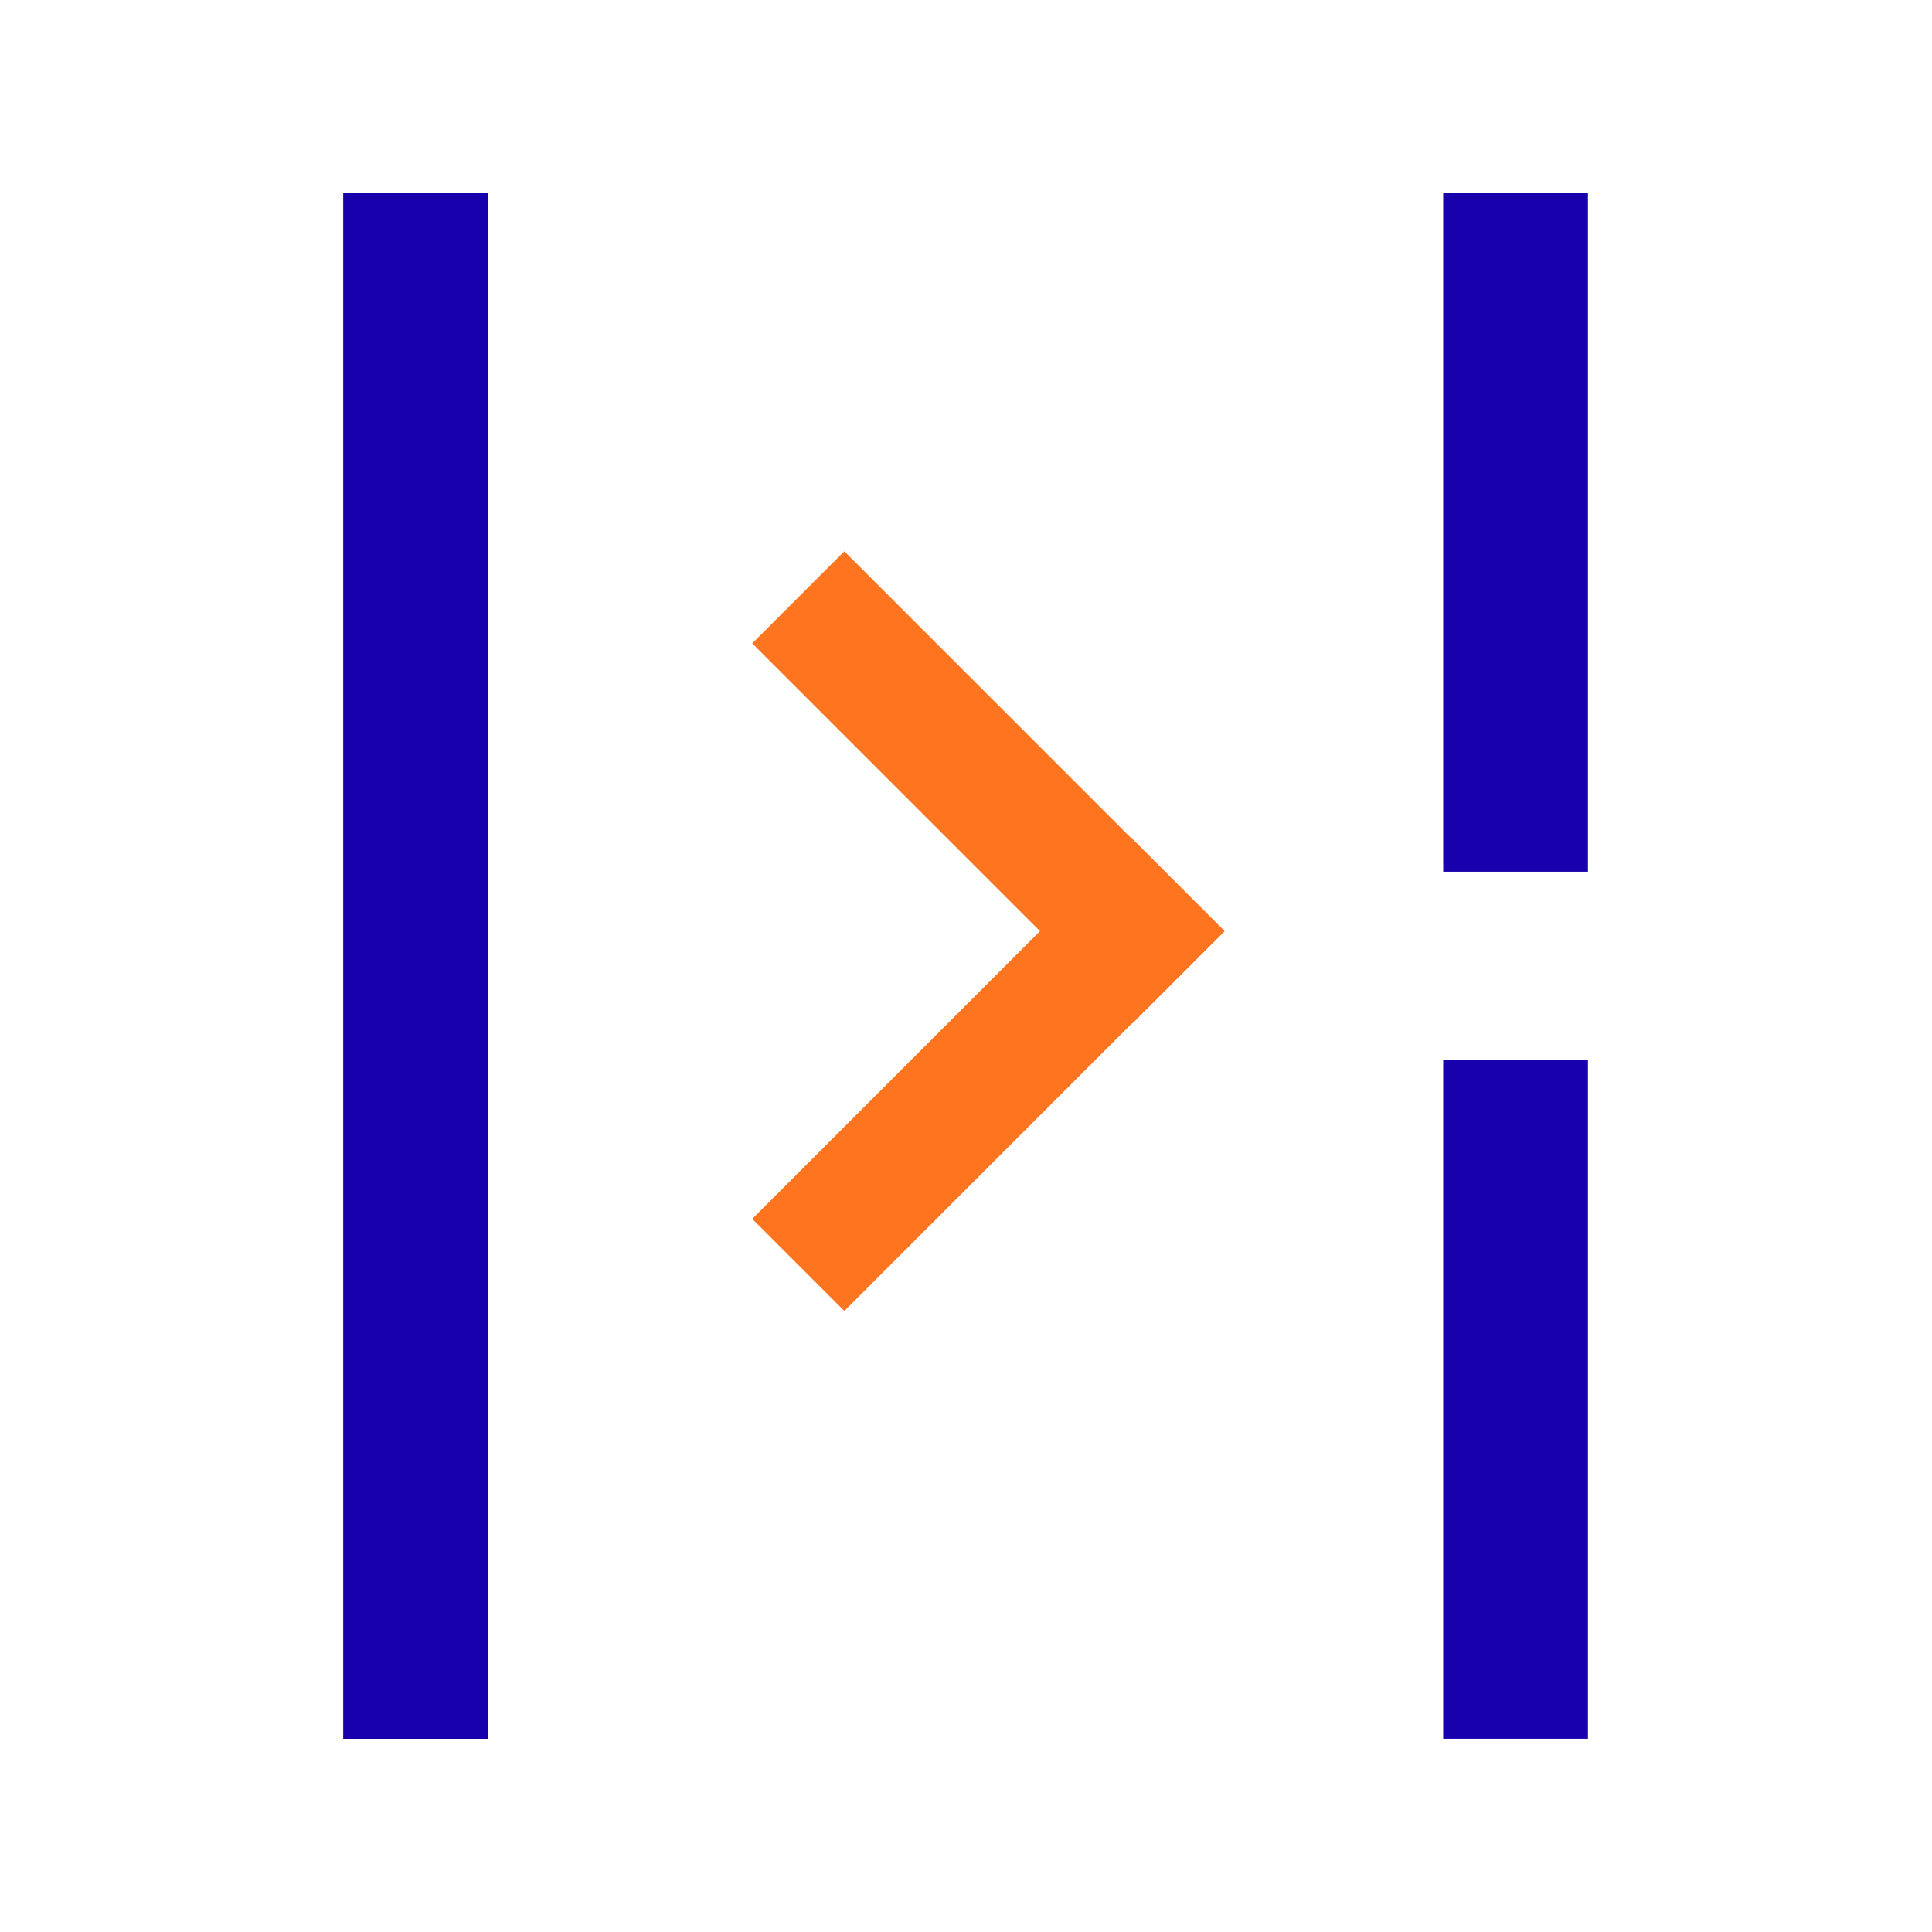
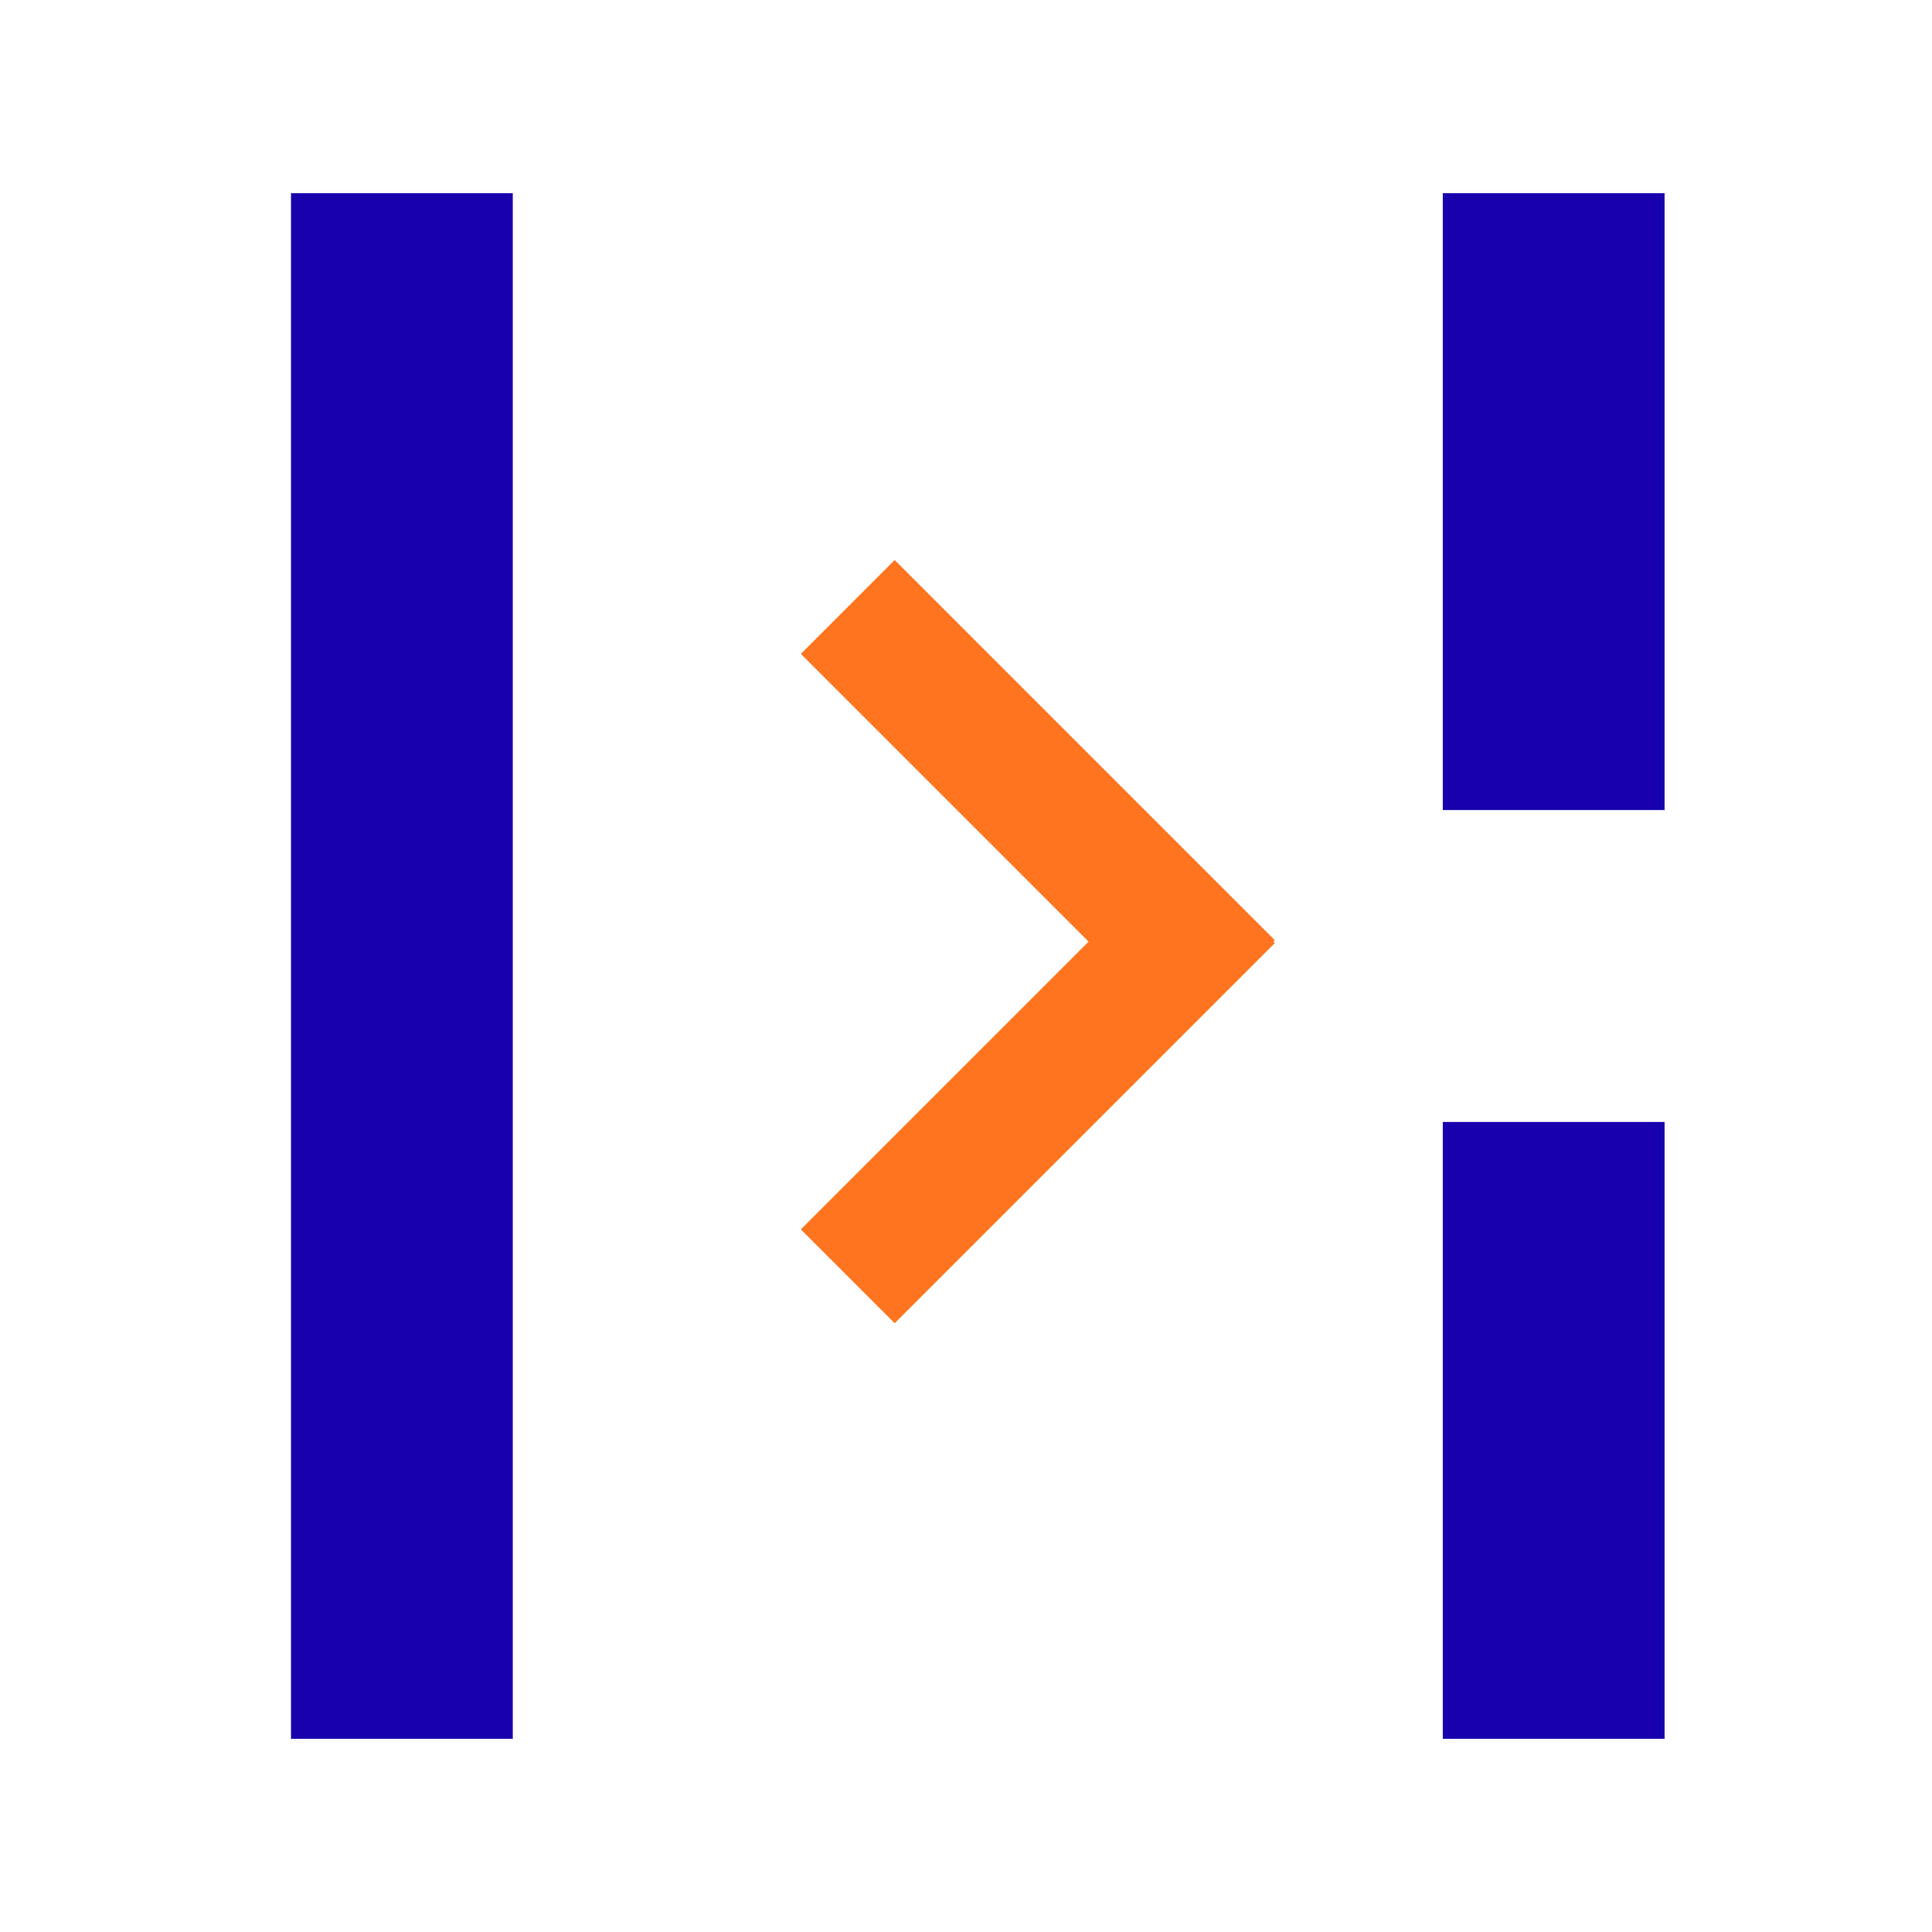
<svg xmlns="http://www.w3.org/2000/svg" width="2000" zoomAndPan="magnify" viewBox="0 0 1500 1500" height="2000" preserveAspectRatio="xMidYMid meet" version="1.0">
  <defs>
-     <clipPath id="d677550930">
-       <path d="M 266.465 150 L 379.199 150 L 379.199 1350 L 266.465 1350 Z M 266.465 150 " clip-rule="nonzero" />
+     <clipPath id="ec5d466dde">
+       <path d="M 225.926 150 L 398.121 150 L 398.121 1350 L 225.926 1350 Z M 225.926 150 " clip-rule="nonzero" />
    </clipPath>
-     <clipPath id="dce06def19">
-       <path d="M 0.465 0 L 113.199 0 L 113.199 1200 L 0.465 1200 Z M 0.465 0 " clip-rule="nonzero" />
+     <clipPath id="db01f2d8ff">
+       <path d="M 0.926 0 L 173.121 0 L 173.121 1200 L 0.926 1200 Z M 0.926 0 " clip-rule="nonzero" />
    </clipPath>
-     <clipPath id="5915afe310">
-       <rect x="0" width="114" y="0" height="1200" />
+     <clipPath id="b66cdb07d7">
+       <rect x="0" width="174" y="0" height="1200" />
    </clipPath>
-     <clipPath id="ee477cc7a8">
-       <path d="M 1120.496 150 L 1232.871 150 L 1232.871 676.785 L 1120.496 676.785 Z M 1120.496 150 " clip-rule="nonzero" />
+     <clipPath id="680707e982">
+       <path d="M 1120.18 150 L 1292.375 150 L 1292.375 628.934 L 1120.18 628.934 Z M 1120.18 150 " clip-rule="nonzero" />
    </clipPath>
-     <clipPath id="43e4618fdd">
-       <path d="M 0.496 0 L 112.871 0 L 112.871 526.785 L 0.496 526.785 Z M 0.496 0 " clip-rule="nonzero" />
+     <clipPath id="5d110fe25d">
+       <path d="M 0.18 0 L 172.375 0 L 172.375 478.934 L 0.18 478.934 Z M 0.18 0 " clip-rule="nonzero" />
    </clipPath>
-     <clipPath id="73701bce9b">
-       <rect x="0" width="113" y="0" height="527" />
+     <clipPath id="338eac6a2f">
+       <rect x="0" width="173" y="0" height="479" />
    </clipPath>
-     <clipPath id="1cf8de50db">
-       <path d="M 1120.496 823.215 L 1232.871 823.215 L 1232.871 1350 L 1120.496 1350 Z M 1120.496 823.215 " clip-rule="nonzero" />
+     <clipPath id="9cf0d284df">
+       <path d="M 1120.18 871.066 L 1292.375 871.066 L 1292.375 1350 L 1120.18 1350 Z M 1120.18 871.066 " clip-rule="nonzero" />
    </clipPath>
-     <clipPath id="c9fc0f77e1">
-       <path d="M 0.496 0.215 L 112.871 0.215 L 112.871 527 L 0.496 527 Z M 0.496 0.215 " clip-rule="nonzero" />
+     <clipPath id="a72873ffc1">
+       <path d="M 0.18 0.066 L 172.375 0.066 L 172.375 479 L 0.18 479 Z M 0.18 0.066 " clip-rule="nonzero" />
    </clipPath>
-     <clipPath id="db50702478">
-       <rect x="0" width="113" y="0" height="527" />
+     <clipPath id="f08b544edf">
+       <rect x="0" width="173" y="0" height="479" />
    </clipPath>
-     <clipPath id="fcc0f19d6b">
-       <path d="M 584 428 L 951 428 L 951 795 L 584 795 Z M 584 428 " clip-rule="nonzero" />
+     <clipPath id="8207815f7f">
+       <path d="M 621 434 L 990 434 L 990 803 L 621 803 Z M 621 434 " clip-rule="nonzero" />
    </clipPath>
-     <clipPath id="8304b99404">
-       <path d="M 584.043 499.5 L 655.547 428 L 950.652 723.105 L 879.148 794.605 Z M 584.043 499.5 " clip-rule="nonzero" />
+     <clipPath id="6712f86d1a">
+       <path d="M 621.77 507.672 L 694.625 434.816 L 989.73 729.922 L 916.875 802.777 Z M 621.77 507.672 " clip-rule="nonzero" />
    </clipPath>
-     <clipPath id="636b9e2a49">
-       <path d="M 0 0 L 366.879 0 L 366.879 366.641 L 0 366.641 Z M 0 0 " clip-rule="nonzero" />
+     <clipPath id="21cf45df9c">
+       <path d="M 0.602 0.641 L 368.762 0.641 L 368.762 368.801 L 0.602 368.801 Z M 0.602 0.641 " clip-rule="nonzero" />
    </clipPath>
-     <clipPath id="c4b07db5ed">
-       <path d="M 0.043 71.5 L 71.547 0 L 366.652 295.105 L 295.148 366.605 Z M 0.043 71.5 " clip-rule="nonzero" />
+     <clipPath id="d4f3a6bfa8">
+       <path d="M 0.77 73.672 L 73.625 0.816 L 368.73 295.922 L 295.875 368.777 Z M 0.77 73.672 " clip-rule="nonzero" />
    </clipPath>
-     <clipPath id="7f572d1d76">
-       <rect x="0" width="367" y="0" height="367" />
+     <clipPath id="ae3c7a5a0c">
+       <rect x="0" width="369" y="0" height="369" />
    </clipPath>
-     <clipPath id="d64f7a7b2a">
-       <path d="M 584 651 L 951 651 L 951 1018 L 584 1018 Z M 584 651 " clip-rule="nonzero" />
+     <clipPath id="e9667e5e94">
+       <path d="M 621 659 L 990 659 L 990 1028 L 621 1028 Z M 621 659 " clip-rule="nonzero" />
    </clipPath>
-     <clipPath id="72d2ee10f4">
-       <path d="M 879.148 651.223 L 950.648 722.727 L 655.543 1017.832 L 584.043 946.328 Z M 879.148 651.223 " clip-rule="nonzero" />
+     <clipPath id="2f22a2bf94">
+       <path d="M 916.875 659.387 L 989.727 732.238 L 694.621 1027.344 L 621.77 954.488 Z M 916.875 659.387 " clip-rule="nonzero" />
    </clipPath>
-     <clipPath id="03cbed875e">
-       <path d="M 0 0.121 L 366.879 0.121 L 366.879 366.84 L 0 366.84 Z M 0 0.121 " clip-rule="nonzero" />
+     <clipPath id="6a2888f7fc">
+       <path d="M 0.602 0.281 L 368.762 0.281 L 368.762 368.441 L 0.602 368.441 Z M 0.602 0.281 " clip-rule="nonzero" />
    </clipPath>
-     <clipPath id="4b997c344b">
-       <path d="M 295.148 0.223 L 366.648 71.727 L 71.543 366.832 L 0.043 295.328 Z M 295.148 0.223 " clip-rule="nonzero" />
+     <clipPath id="885f1c024d">
+       <path d="M 295.875 0.387 L 368.727 73.238 L 73.621 368.344 L 0.77 295.488 Z M 295.875 0.387 " clip-rule="nonzero" />
    </clipPath>
-     <clipPath id="2a8b17dd8f">
-       <rect x="0" width="367" y="0" height="367" />
+     <clipPath id="0e6e74878c">
+       <rect x="0" width="369" y="0" height="369" />
    </clipPath>
  </defs>
-   <g clip-path="url(#d677550930)">
-     <g transform="matrix(1, 0, 0, 1, 266, 150)">
-       <g clip-path="url(#5915afe310)">
-         <g clip-path="url(#dce06def19)">
-           <path fill="#1800ad" d="M 0.465 0 L 113.199 0 L 113.199 1200.02 L 0.465 1200.02 Z M 0.465 0 " fill-opacity="1" fill-rule="nonzero" />
+   <g clip-path="url(#ec5d466dde)">
+     <g transform="matrix(1, 0, 0, 1, 225, 150)">
+       <g clip-path="url(#b66cdb07d7)">
+         <g clip-path="url(#db01f2d8ff)">
+           <path fill="#1800ad" d="M 0.926 0 L 173.121 0 L 173.121 1199.984 L 0.926 1199.984 Z M 0.926 0 " fill-opacity="1" fill-rule="nonzero" />
        </g>
      </g>
    </g>
  </g>
-   <g clip-path="url(#ee477cc7a8)">
+   <g clip-path="url(#680707e982)">
    <g transform="matrix(1, 0, 0, 1, 1120, 150)">
-       <g clip-path="url(#73701bce9b)">
-         <g clip-path="url(#43e4618fdd)">
-           <path fill="#1800ad" d="M 0.496 0 L 112.871 0 L 112.871 526.758 L 0.496 526.758 Z M 0.496 0 " fill-opacity="1" fill-rule="nonzero" />
+       <g clip-path="url(#338eac6a2f)">
+         <g clip-path="url(#5d110fe25d)">
+           <path fill="#1800ad" d="M 0.18 0 L 172.375 0 L 172.375 478.918 L 0.18 478.918 Z M 0.18 0 " fill-opacity="1" fill-rule="nonzero" />
        </g>
      </g>
    </g>
  </g>
-   <g clip-path="url(#1cf8de50db)">
-     <g transform="matrix(1, 0, 0, 1, 1120, 823)">
-       <g clip-path="url(#db50702478)">
-         <g clip-path="url(#c9fc0f77e1)">
-           <path fill="#1800ad" d="M 0.496 0.215 L 112.871 0.215 L 112.871 526.973 L 0.496 526.973 Z M 0.496 0.215 " fill-opacity="1" fill-rule="nonzero" />
+   <g clip-path="url(#9cf0d284df)">
+     <g transform="matrix(1, 0, 0, 1, 1120, 871)">
+       <g clip-path="url(#f08b544edf)">
+         <g clip-path="url(#a72873ffc1)">
+           <path fill="#1800ad" d="M 0.18 0.066 L 172.375 0.066 L 172.375 478.984 L 0.18 478.984 Z M 0.18 0.066 " fill-opacity="1" fill-rule="nonzero" />
        </g>
      </g>
    </g>
  </g>
-   <g clip-path="url(#fcc0f19d6b)">
-     <g clip-path="url(#8304b99404)">
-       <g transform="matrix(1, 0, 0, 1, 584, 428)">
-         <g clip-path="url(#7f572d1d76)">
-           <g clip-path="url(#636b9e2a49)">
-             <g clip-path="url(#c4b07db5ed)">
-               <path fill="#ff751f" d="M 0.043 71.5 L 71.547 0 L 366.773 295.227 L 295.27 366.73 Z M 0.043 71.5 " fill-opacity="1" fill-rule="nonzero" />
+   <g clip-path="url(#8207815f7f)">
+     <g clip-path="url(#6712f86d1a)">
+       <g transform="matrix(1, 0, 0, 1, 621, 434)">
+         <g clip-path="url(#ae3c7a5a0c)">
+           <g clip-path="url(#21cf45df9c)">
+             <g clip-path="url(#d4f3a6bfa8)">
+               <path fill="#ff751f" d="M 0.77 73.672 L 73.625 0.816 L 368.738 295.934 L 295.887 368.789 Z M 0.77 73.672 " fill-opacity="1" fill-rule="nonzero" />
            </g>
          </g>
        </g>
      </g>
    </g>
  </g>
-   <g clip-path="url(#d64f7a7b2a)">
-     <g clip-path="url(#72d2ee10f4)">
-       <g transform="matrix(1, 0, 0, 1, 584, 651)">
-         <g clip-path="url(#2a8b17dd8f)">
-           <g clip-path="url(#03cbed875e)">
-             <g clip-path="url(#4b997c344b)">
-               <path fill="#ff751f" d="M 295.148 0.223 L 366.648 71.727 L 71.422 366.953 L -0.082 295.449 Z M 295.148 0.223 " fill-opacity="1" fill-rule="nonzero" />
+   <g clip-path="url(#e9667e5e94)">
+     <g clip-path="url(#2f22a2bf94)">
+       <g transform="matrix(1, 0, 0, 1, 621, 659)">
+         <g clip-path="url(#0e6e74878c)">
+           <g clip-path="url(#6a2888f7fc)">
+             <g clip-path="url(#885f1c024d)">
+               <path fill="#ff751f" d="M 295.875 0.387 L 368.727 73.238 L 73.609 368.355 L 0.758 295.5 Z M 295.875 0.387 " fill-opacity="1" fill-rule="nonzero" />
            </g>
          </g>
        </g>
      </g>
    </g>
  </g>
</svg>
